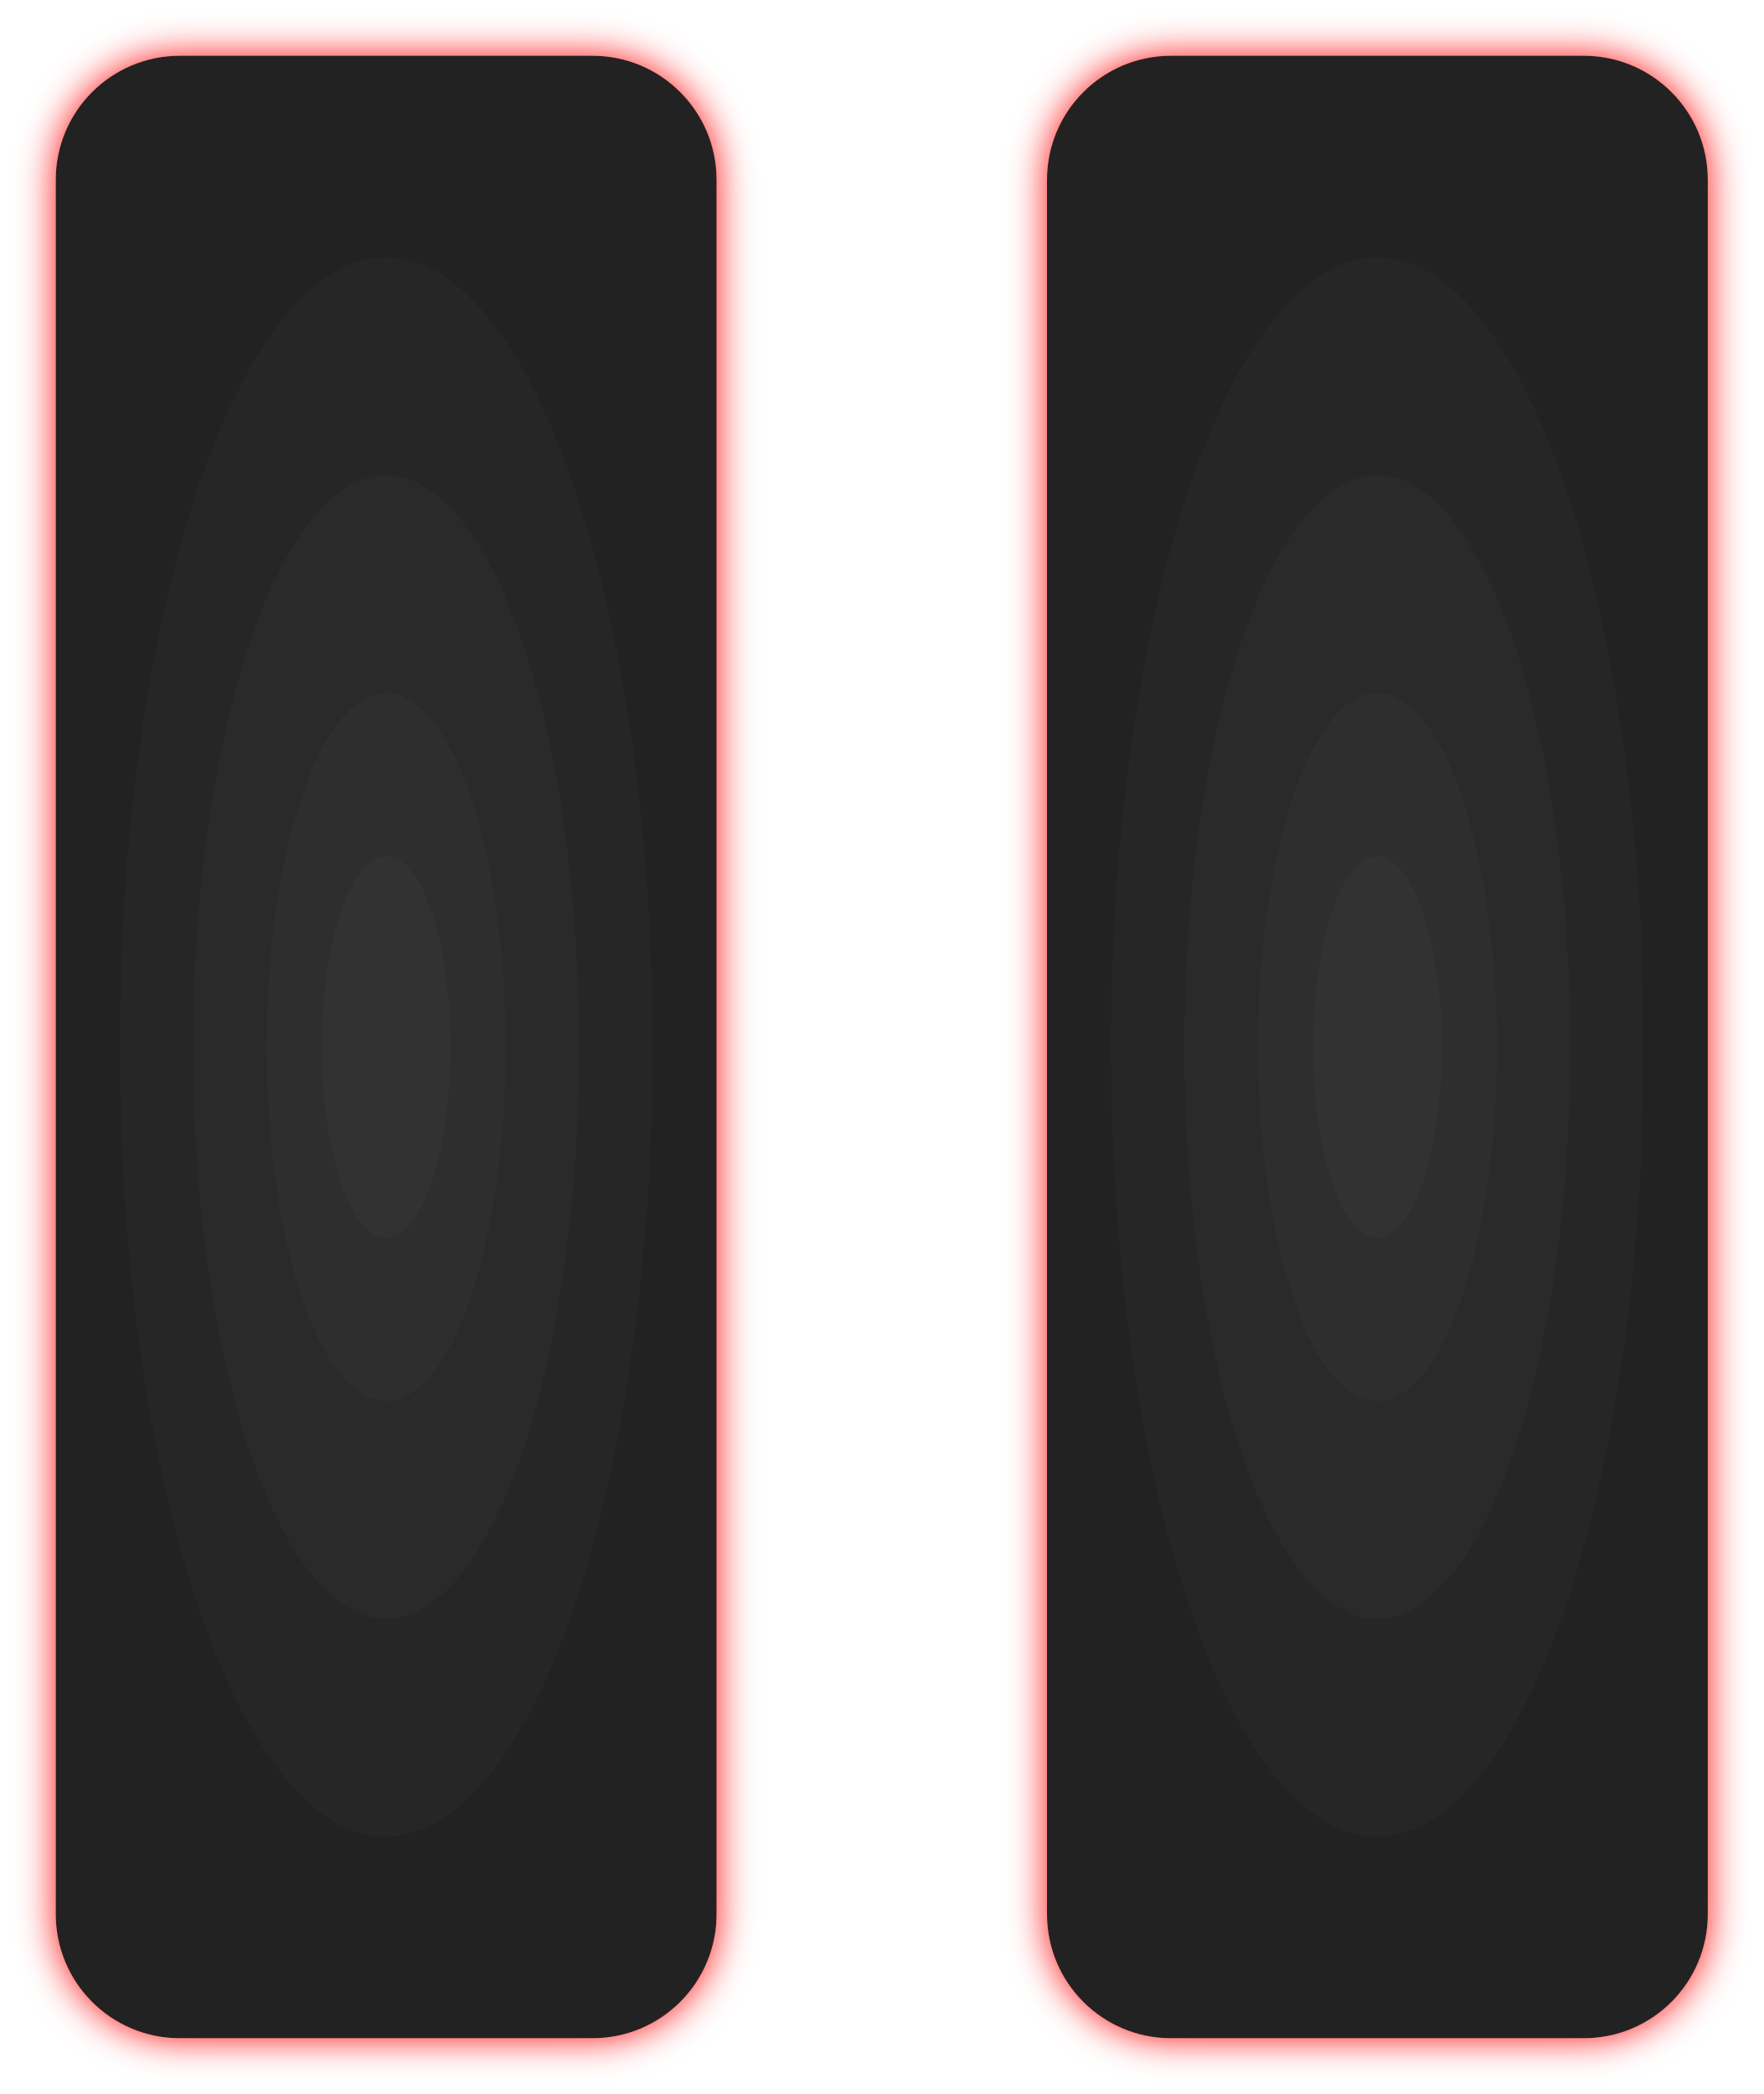
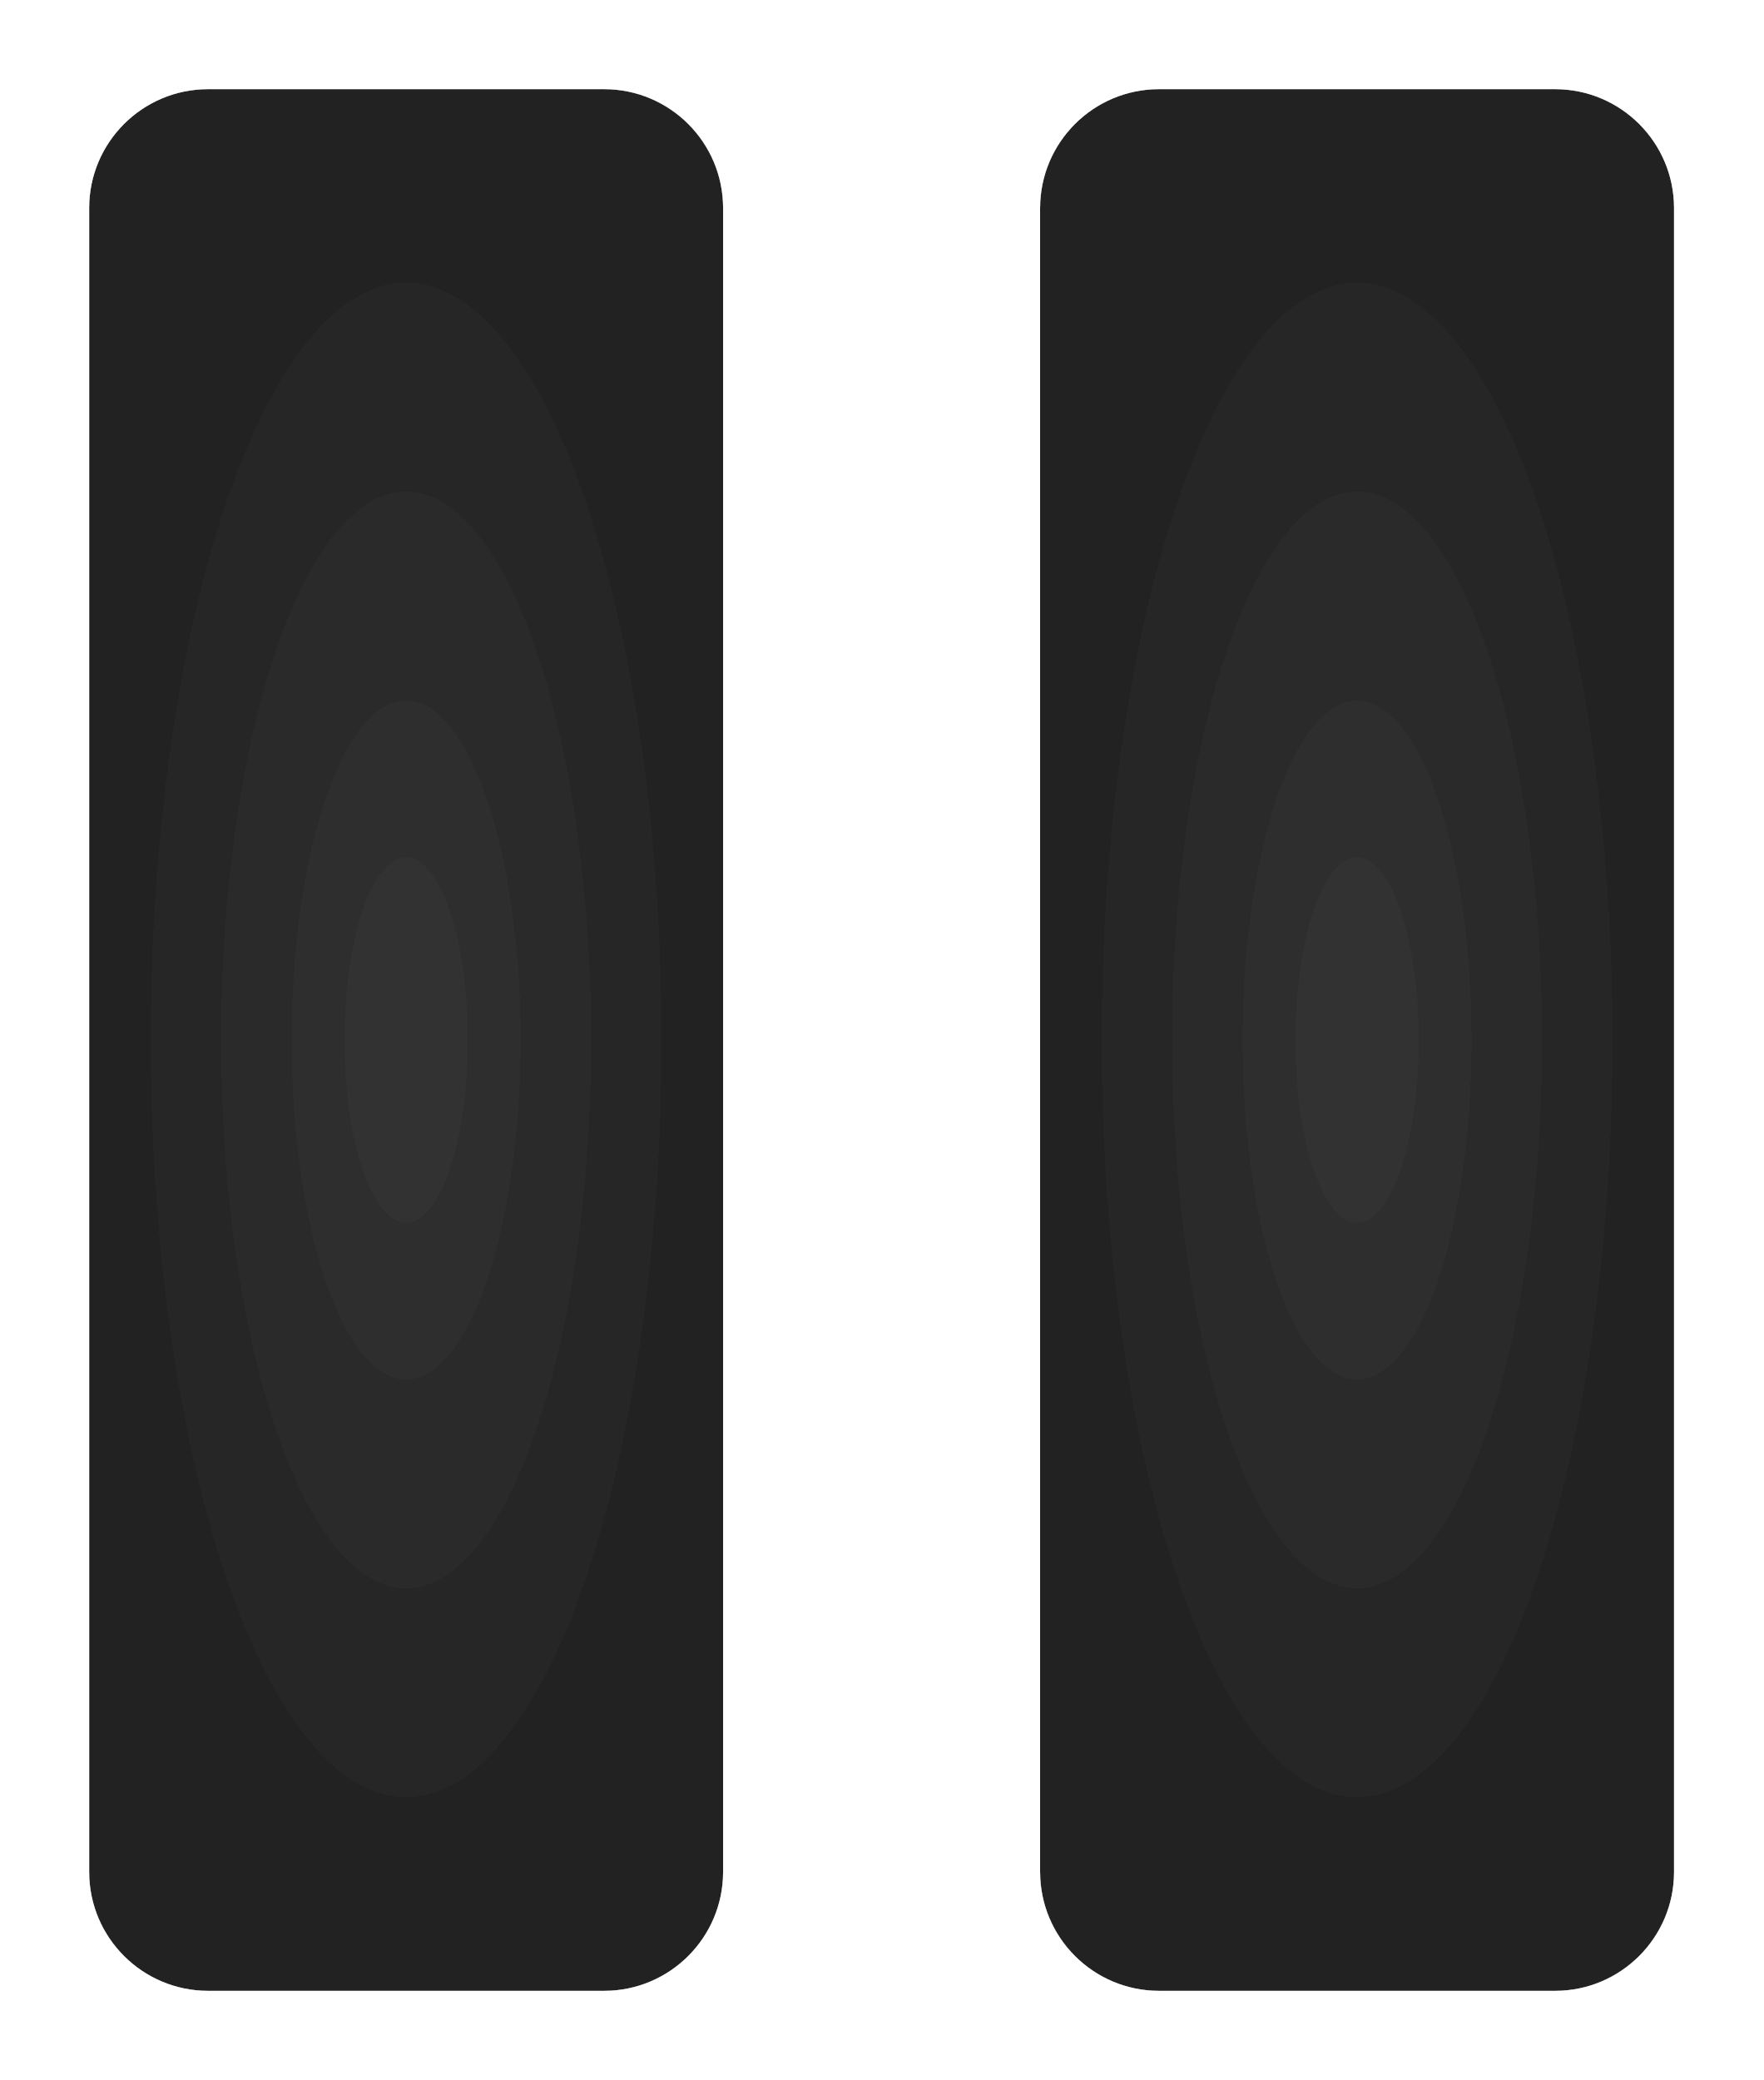
- <svg xmlns="http://www.w3.org/2000/svg" width="284.667" height="338.001" viewBox="0 0 284.667 338.001">
+ <svg xmlns="http://www.w3.org/2000/svg" width="296.667" height="350" viewBox="0 0 296.667 350">
  <defs>
    <radialGradient id="radial-gradient" cx="0.5" cy="0.5" r="0.5" gradientUnits="objectBoundingBox">
      <stop offset="0" stop-color="#333" />
      <stop offset="1" stop-color="#212121" />
    </radialGradient>
-     <filter id="Path_2" x="0" y="0" width="124.667" height="338.001" filterUnits="userSpaceOnUse">
+     <filter id="Path_2" x="0" y="0" width="136.667" height="350" filterUnits="userSpaceOnUse">
      <feOffset input="SourceAlpha" />
-       <feGaussianBlur stdDeviation="3" result="blur" />
-       <feFlood flood-color="red" flood-opacity="0.929" />
+       <feGaussianBlur stdDeviation="5" result="blur" />
+       <feFlood flood-color="#fff" />
      <feComposite operator="in" in2="blur" />
      <feComposite in="SourceGraphic" />
    </filter>
-     <filter id="Path_3" x="160" y="0" width="124.667" height="338.001" filterUnits="userSpaceOnUse">
+     <filter id="Path_3" x="160" y="0" width="136.667" height="350" filterUnits="userSpaceOnUse">
      <feOffset input="SourceAlpha" />
-       <feGaussianBlur stdDeviation="3" result="blur-2" />
-       <feFlood flood-color="red" flood-opacity="0.929" />
+       <feGaussianBlur stdDeviation="5" result="blur-2" />
+       <feFlood flood-color="#fff" />
      <feComposite operator="in" in2="blur-2" />
      <feComposite in="SourceGraphic" />
    </filter>
  </defs>
-   <g id="pause" transform="translate(-33.667 9)">
+   <g id="pause" transform="translate(-27.664 15)">
    <g id="Group_2" data-name="Group 2" transform="translate(42.667)">
      <g id="Group_1" data-name="Group 1">
-         <g transform="matrix(1, 0, 0, 1, -9, -9)" filter="url(#Path_2)">
-           <path id="Path_2-2" data-name="Path 2" d="M129.333,0H62.667a20.024,20.024,0,0,0-20,20V300a20.024,20.024,0,0,0,20,20h66.667a20.024,20.024,0,0,0,20-20V20A20.025,20.025,0,0,0,129.333,0Z" transform="translate(-33.67 9)" fill="url(#radial-gradient)" />
+         <g transform="matrix(1, 0, 0, 1, -15, -15)" filter="url(#Path_2)">
+           <path id="Path_2-2" data-name="Path 2" d="M129.333,0H62.667a20.024,20.024,0,0,0-20,20V300a20.024,20.024,0,0,0,20,20h66.667a20.024,20.024,0,0,0,20-20V20A20.025,20.025,0,0,0,129.333,0Z" transform="translate(-27.67 15)" fill="url(#radial-gradient)" />
        </g>
      </g>
    </g>
    <g id="Group_4" data-name="Group 4" transform="translate(202.667)">
      <g id="Group_3" data-name="Group 3">
-         <g transform="matrix(1, 0, 0, 1, -169, -9)" filter="url(#Path_3)">
-           <path id="Path_3-2" data-name="Path 3" d="M385.333,0H318.667a20.024,20.024,0,0,0-20,20V300a20.024,20.024,0,0,0,20,20h66.667a20.024,20.024,0,0,0,20-20V20A20.025,20.025,0,0,0,385.333,0Z" transform="translate(-129.67 9)" fill="url(#radial-gradient)" />
+         <g transform="matrix(1, 0, 0, 1, -175, -15)" filter="url(#Path_3)">
+           <path id="Path_3-2" data-name="Path 3" d="M385.333,0H318.667a20.024,20.024,0,0,0-20,20V300a20.024,20.024,0,0,0,20,20h66.667a20.024,20.024,0,0,0,20-20V20A20.025,20.025,0,0,0,385.333,0Z" transform="translate(-123.67 15)" fill="url(#radial-gradient)" />
        </g>
      </g>
    </g>
  </g>
</svg>
